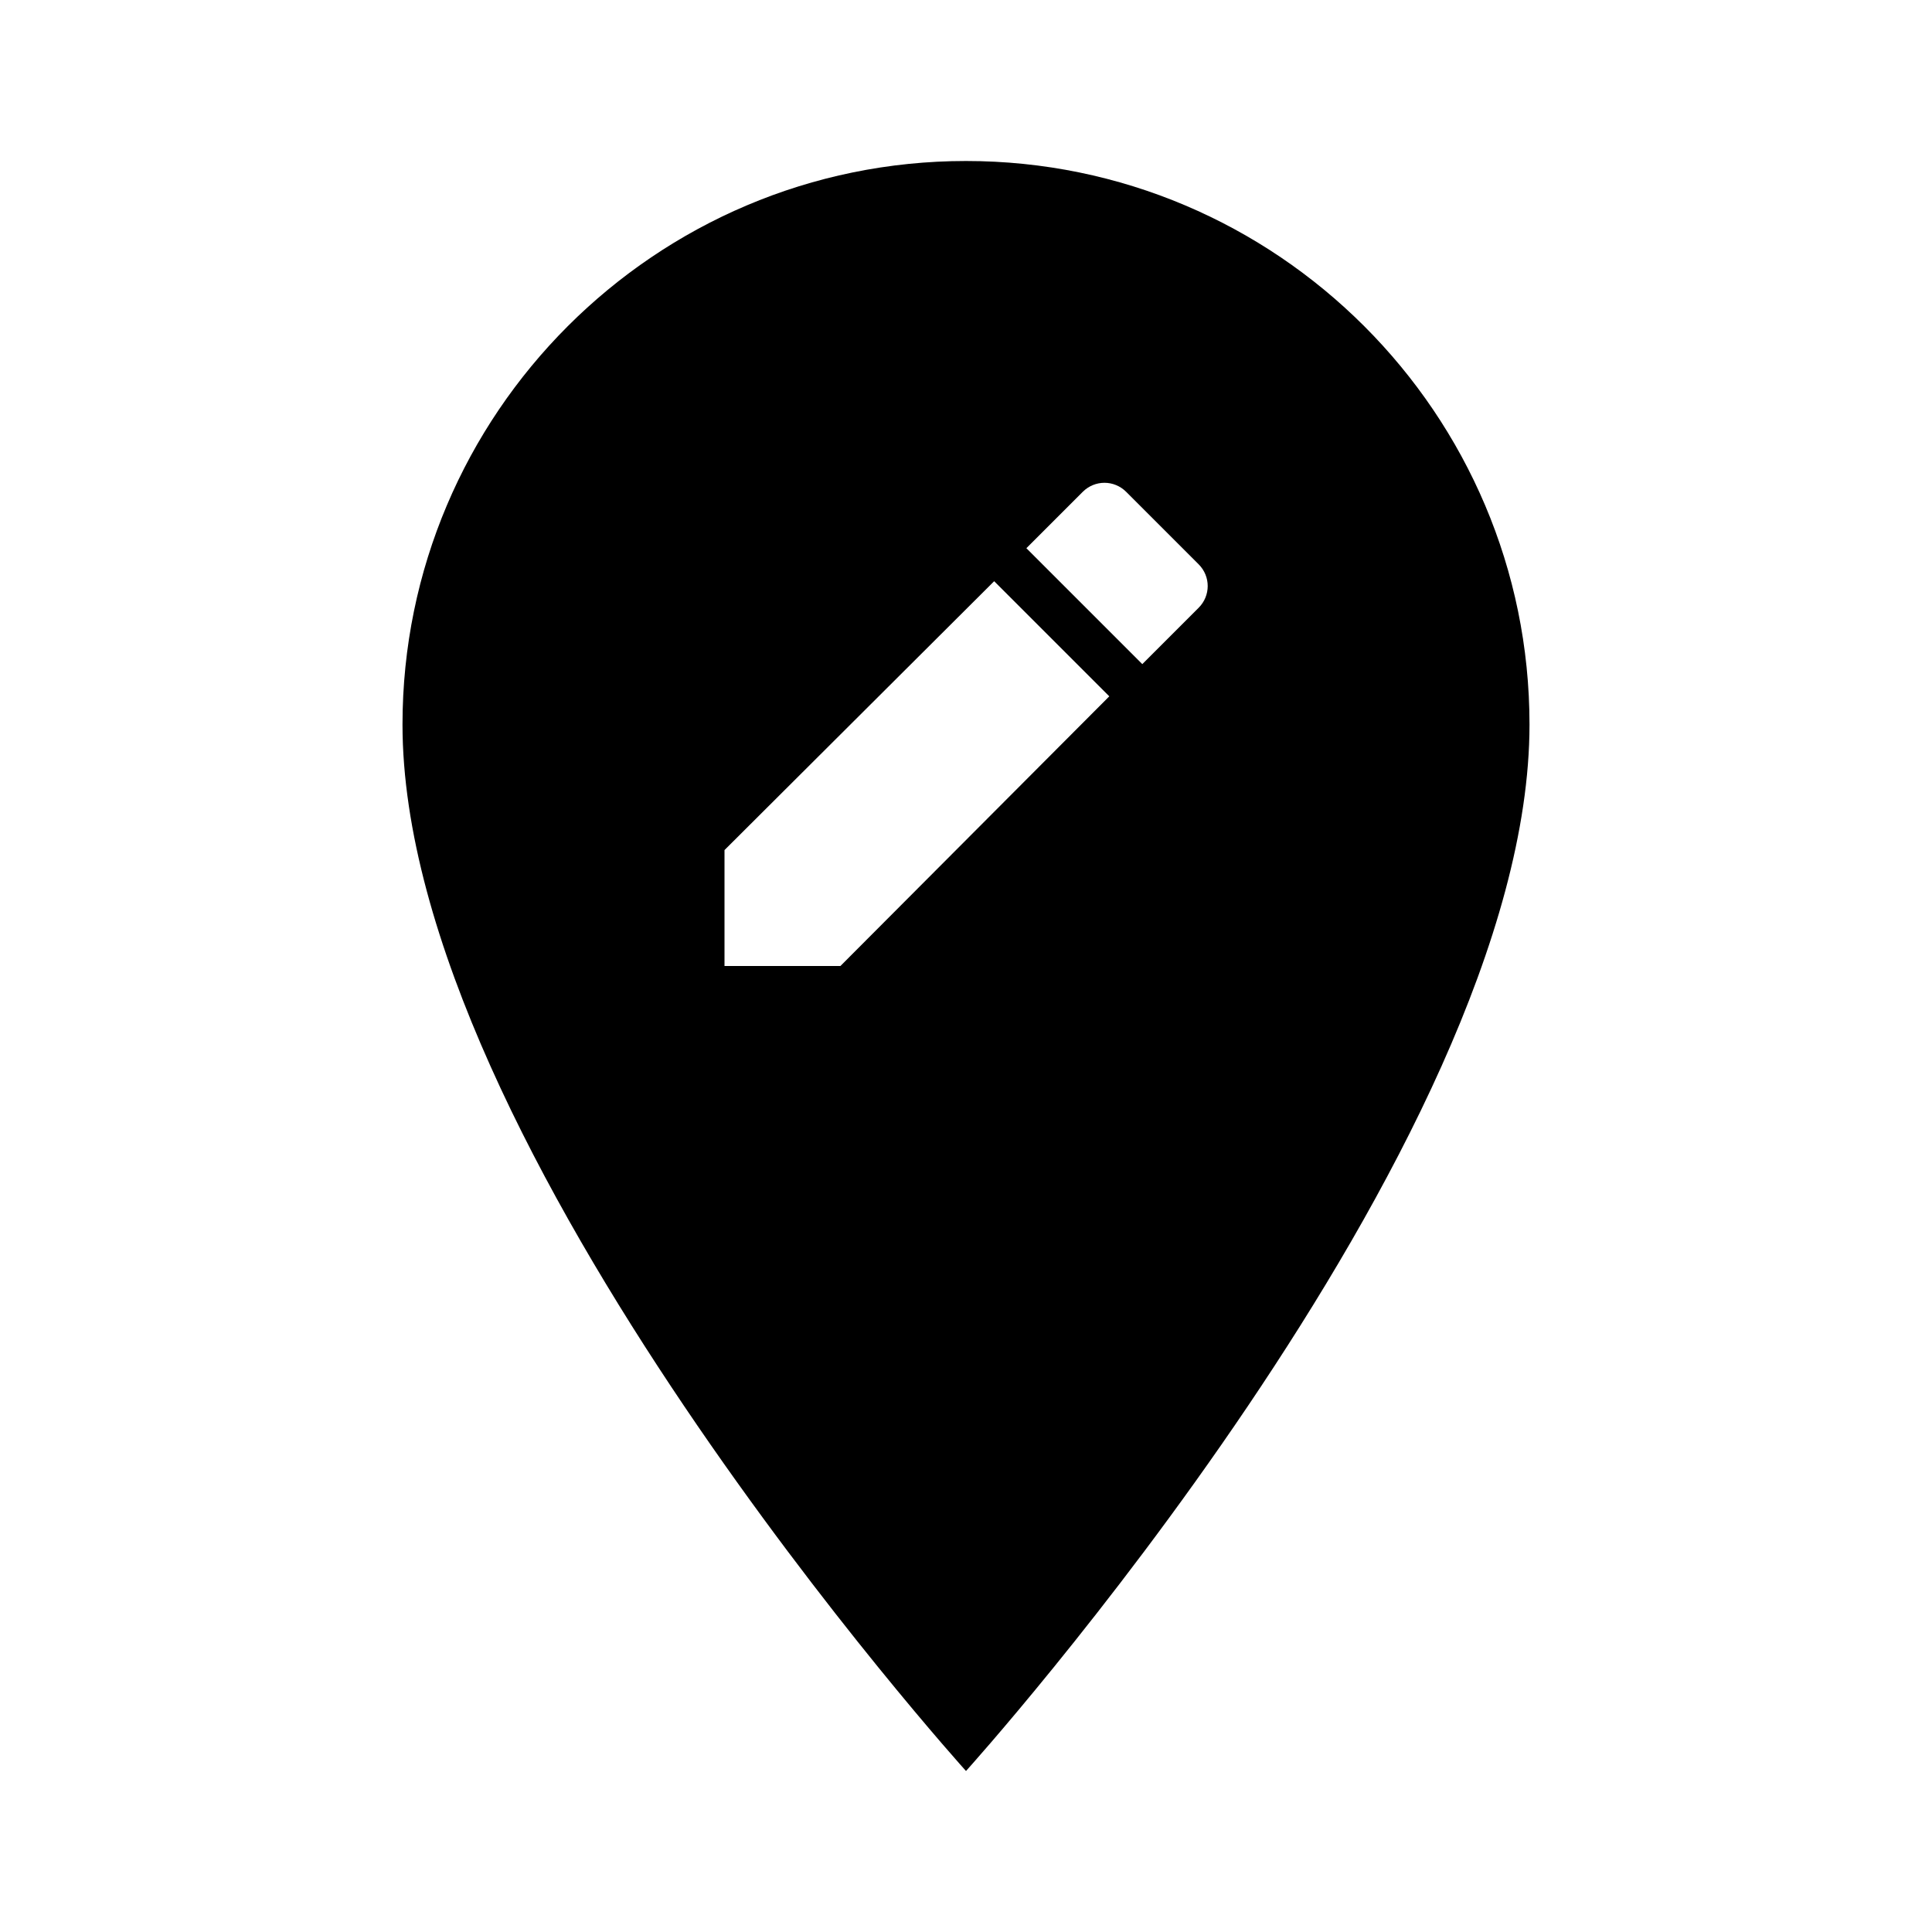
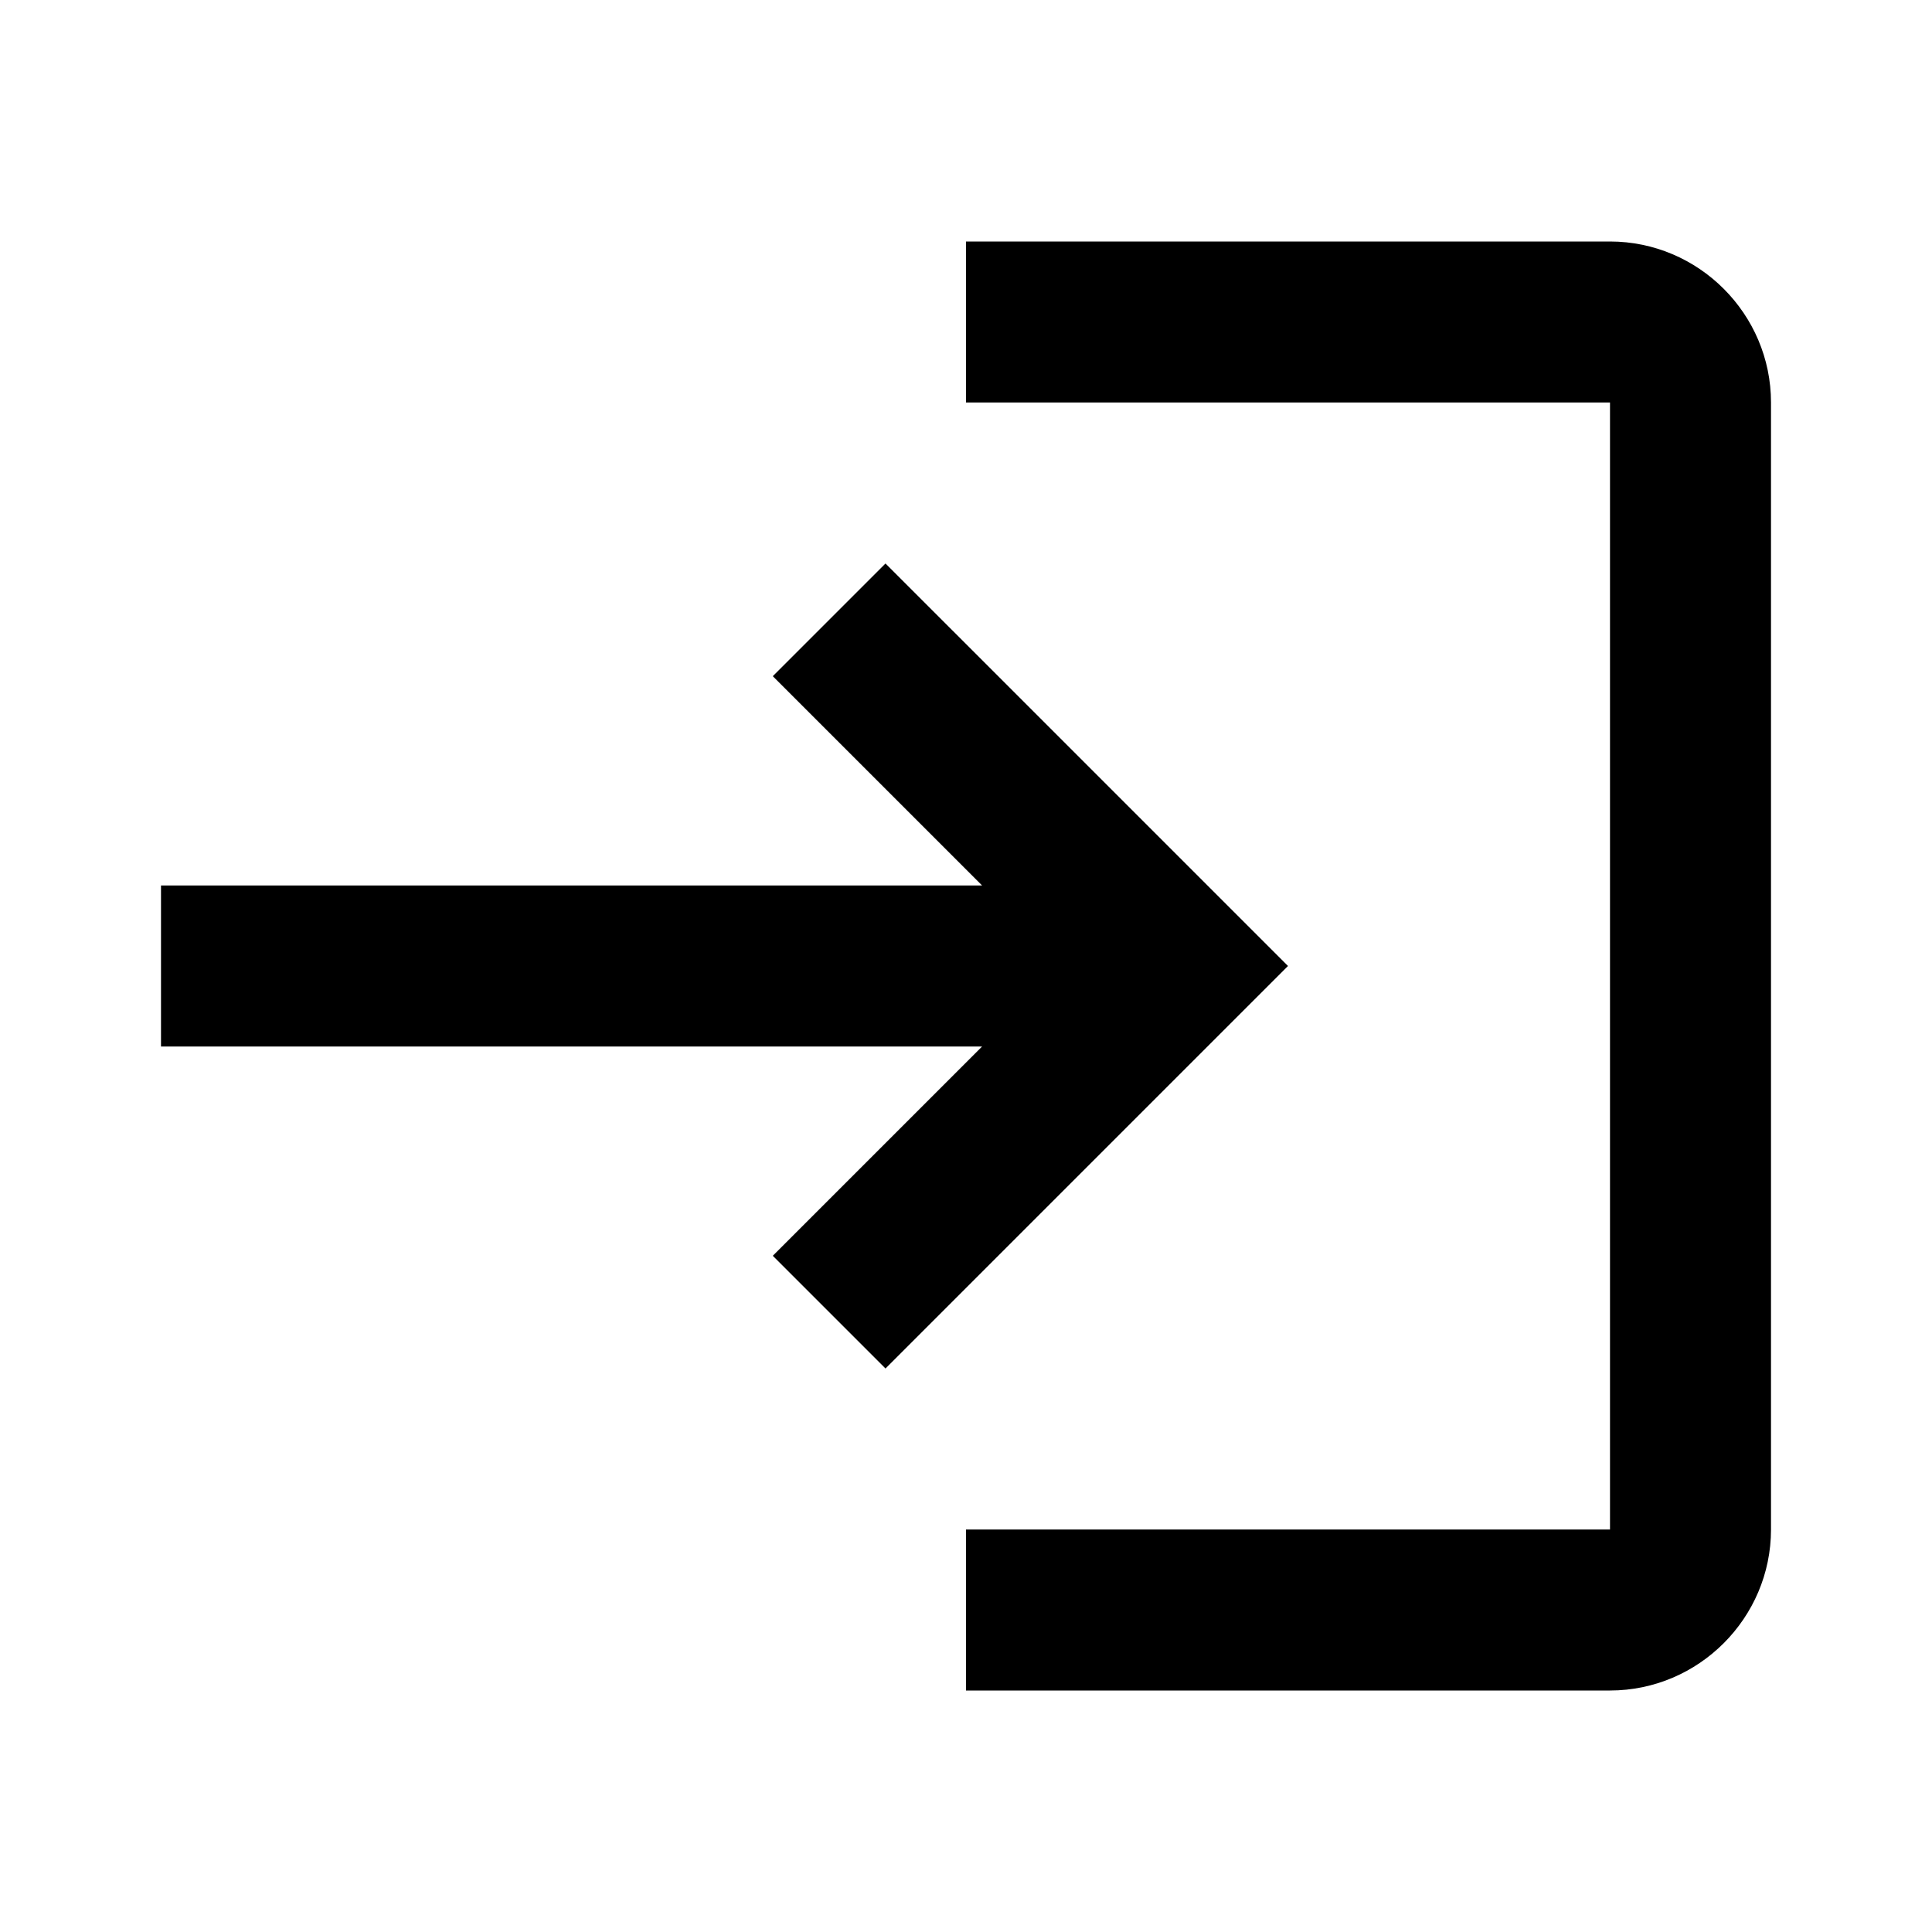
- <svg xmlns="http://www.w3.org/2000/svg" height="24" viewBox="0 0 24 24" width="24">
-   <path d="M12 2C8.14 2 5 5.14 5 9c0 5.25 7 13 7 13s7-7.75 7-13c0-3.86-3.14-7-7-7zm-1.56 10H9v-1.44l3.35-3.34 1.43 1.43L10.44 12zm4.45-4.45l-.7.7-1.44-1.44.7-.7c.15-.15.39-.15.54 0l.9.9c.15.15.15.39 0 .54z" />
-   <path d="M0 0h24v24H0z" fill="none" />
+ <svg xmlns="http://www.w3.org/2000/svg" enable-background="new 0 0 24 24" height="24" viewBox="0 0 24 24" width="24">
+   <g>
+     <rect fill="none" height="24" width="24" />
+   </g>
+   <g>
+     <path d="M11,7L9.6,8.4l2.6,2.6H2v2h10.2l-2.6,2.6L11,17l5-5L11,7z M20,19h-8v2h8c1.1,0,2-0.9,2-2V5c0-1.1-0.9-2-2-2h-8v2h8V19z" />
+   </g>
</svg>
